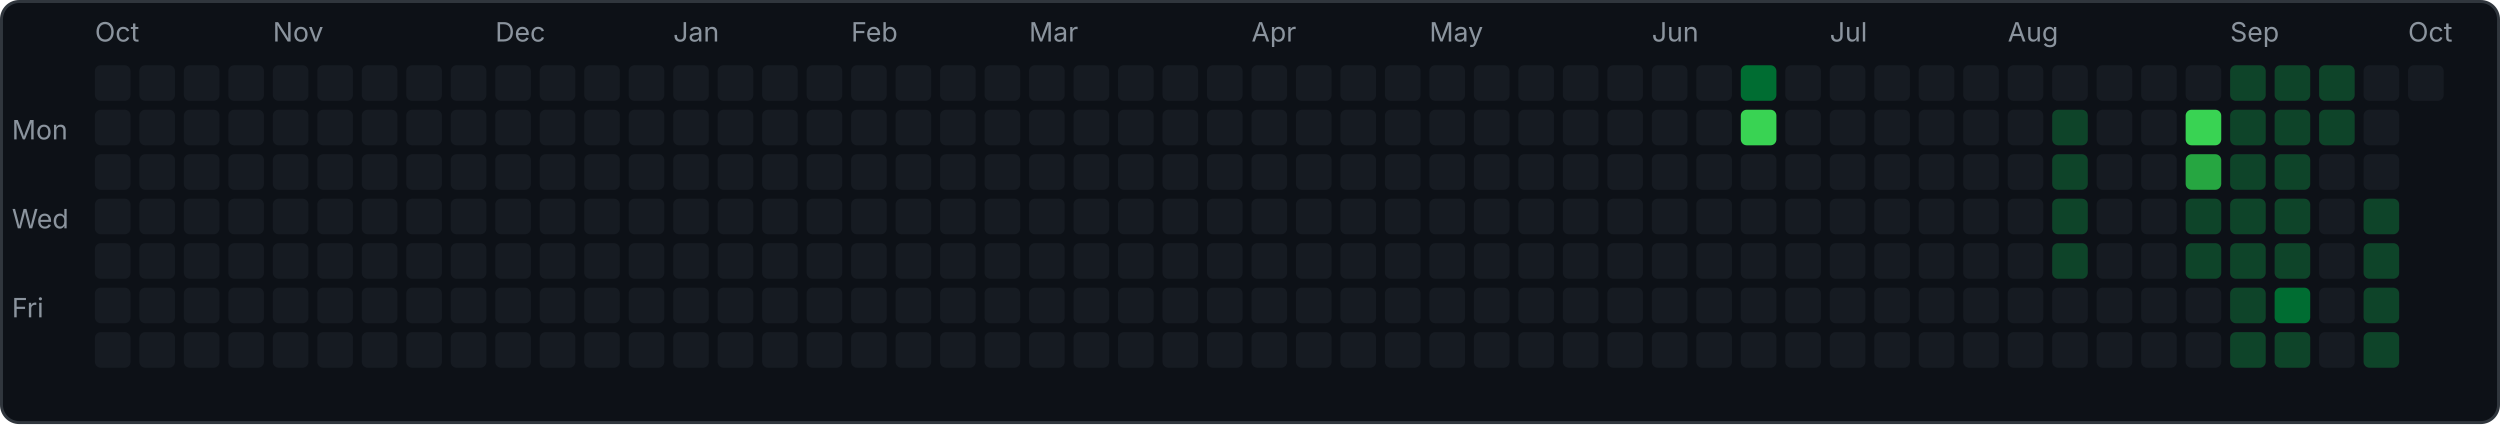
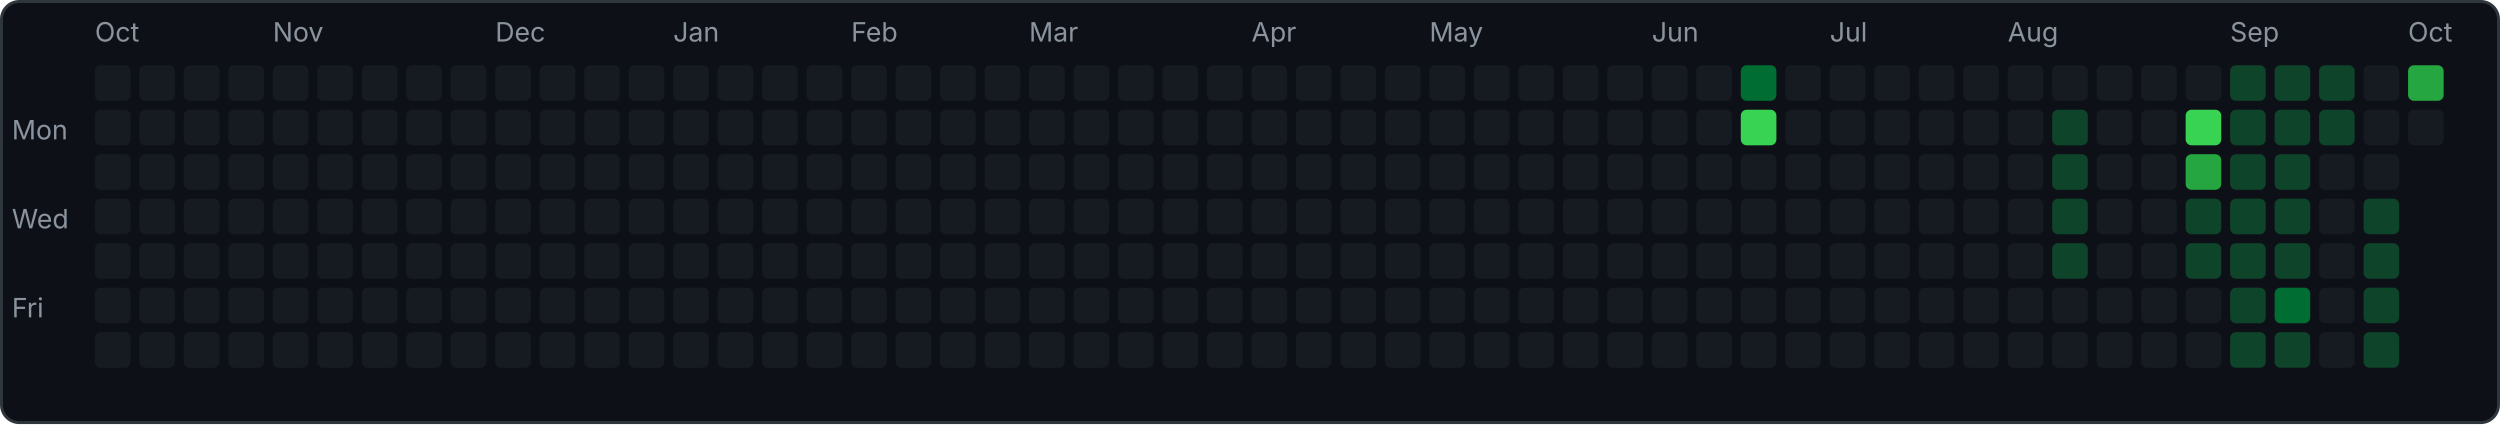
<svg xmlns="http://www.w3.org/2000/svg" width="843" height="143" viewBox="0 0 843 143">
  <rect x="0.5" y="0.5" width="842" height="142" rx="6" fill="#0d1117" stroke="#30363d" />
  <text x="4" y="47" font-family="-apple-system,sans-serif" font-size="9" fill="#8b949e">Mon</text>
  <text x="4" y="77" font-family="-apple-system,sans-serif" font-size="9" fill="#8b949e">Wed</text>
  <text x="4" y="107" font-family="-apple-system,sans-serif" font-size="9" fill="#8b949e">Fri</text>
  <rect x="32" y="22" width="12" height="12" rx="2" fill="#161b22" />
  <rect x="32" y="37" width="12" height="12" rx="2" fill="#161b22" />
  <rect x="32" y="52" width="12" height="12" rx="2" fill="#161b22" />
  <rect x="32" y="67" width="12" height="12" rx="2" fill="#161b22" />
  <rect x="32" y="82" width="12" height="12" rx="2" fill="#161b22" />
  <rect x="32" y="97" width="12" height="12" rx="2" fill="#161b22" />
  <rect x="32" y="112" width="12" height="12" rx="2" fill="#161b22" />
  <text x="32" y="14" font-family="-apple-system,sans-serif" font-size="9" fill="#8b949e">Oct</text>
  <rect x="47" y="22" width="12" height="12" rx="2" fill="#161b22" />
  <rect x="47" y="37" width="12" height="12" rx="2" fill="#161b22" />
  <rect x="47" y="52" width="12" height="12" rx="2" fill="#161b22" />
  <rect x="47" y="67" width="12" height="12" rx="2" fill="#161b22" />
  <rect x="47" y="82" width="12" height="12" rx="2" fill="#161b22" />
  <rect x="47" y="97" width="12" height="12" rx="2" fill="#161b22" />
  <rect x="47" y="112" width="12" height="12" rx="2" fill="#161b22" />
  <rect x="62" y="22" width="12" height="12" rx="2" fill="#161b22" />
  <rect x="62" y="37" width="12" height="12" rx="2" fill="#161b22" />
  <rect x="62" y="52" width="12" height="12" rx="2" fill="#161b22" />
  <rect x="62" y="67" width="12" height="12" rx="2" fill="#161b22" />
  <rect x="62" y="82" width="12" height="12" rx="2" fill="#161b22" />
  <rect x="62" y="97" width="12" height="12" rx="2" fill="#161b22" />
  <rect x="62" y="112" width="12" height="12" rx="2" fill="#161b22" />
  <rect x="77" y="22" width="12" height="12" rx="2" fill="#161b22" />
  <rect x="77" y="37" width="12" height="12" rx="2" fill="#161b22" />
  <rect x="77" y="52" width="12" height="12" rx="2" fill="#161b22" />
  <rect x="77" y="67" width="12" height="12" rx="2" fill="#161b22" />
  <rect x="77" y="82" width="12" height="12" rx="2" fill="#161b22" />
  <rect x="77" y="97" width="12" height="12" rx="2" fill="#161b22" />
  <rect x="77" y="112" width="12" height="12" rx="2" fill="#161b22" />
  <rect x="92" y="22" width="12" height="12" rx="2" fill="#161b22" />
  <rect x="92" y="37" width="12" height="12" rx="2" fill="#161b22" />
  <rect x="92" y="52" width="12" height="12" rx="2" fill="#161b22" />
  <rect x="92" y="67" width="12" height="12" rx="2" fill="#161b22" />
  <rect x="92" y="82" width="12" height="12" rx="2" fill="#161b22" />
  <rect x="92" y="97" width="12" height="12" rx="2" fill="#161b22" />
  <rect x="92" y="112" width="12" height="12" rx="2" fill="#161b22" />
  <text x="92" y="14" font-family="-apple-system,sans-serif" font-size="9" fill="#8b949e">Nov</text>
  <rect x="107" y="22" width="12" height="12" rx="2" fill="#161b22" />
  <rect x="107" y="37" width="12" height="12" rx="2" fill="#161b22" />
  <rect x="107" y="52" width="12" height="12" rx="2" fill="#161b22" />
  <rect x="107" y="67" width="12" height="12" rx="2" fill="#161b22" />
  <rect x="107" y="82" width="12" height="12" rx="2" fill="#161b22" />
  <rect x="107" y="97" width="12" height="12" rx="2" fill="#161b22" />
  <rect x="107" y="112" width="12" height="12" rx="2" fill="#161b22" />
  <rect x="122" y="22" width="12" height="12" rx="2" fill="#161b22" />
  <rect x="122" y="37" width="12" height="12" rx="2" fill="#161b22" />
  <rect x="122" y="52" width="12" height="12" rx="2" fill="#161b22" />
  <rect x="122" y="67" width="12" height="12" rx="2" fill="#161b22" />
  <rect x="122" y="82" width="12" height="12" rx="2" fill="#161b22" />
  <rect x="122" y="97" width="12" height="12" rx="2" fill="#161b22" />
  <rect x="122" y="112" width="12" height="12" rx="2" fill="#161b22" />
  <rect x="137" y="22" width="12" height="12" rx="2" fill="#161b22" />
  <rect x="137" y="37" width="12" height="12" rx="2" fill="#161b22" />
  <rect x="137" y="52" width="12" height="12" rx="2" fill="#161b22" />
  <rect x="137" y="67" width="12" height="12" rx="2" fill="#161b22" />
  <rect x="137" y="82" width="12" height="12" rx="2" fill="#161b22" />
  <rect x="137" y="97" width="12" height="12" rx="2" fill="#161b22" />
  <rect x="137" y="112" width="12" height="12" rx="2" fill="#161b22" />
  <rect x="152" y="22" width="12" height="12" rx="2" fill="#161b22" />
  <rect x="152" y="37" width="12" height="12" rx="2" fill="#161b22" />
  <rect x="152" y="52" width="12" height="12" rx="2" fill="#161b22" />
  <rect x="152" y="67" width="12" height="12" rx="2" fill="#161b22" />
  <rect x="152" y="82" width="12" height="12" rx="2" fill="#161b22" />
  <rect x="152" y="97" width="12" height="12" rx="2" fill="#161b22" />
  <rect x="152" y="112" width="12" height="12" rx="2" fill="#161b22" />
  <rect x="167" y="22" width="12" height="12" rx="2" fill="#161b22" />
  <rect x="167" y="37" width="12" height="12" rx="2" fill="#161b22" />
  <rect x="167" y="52" width="12" height="12" rx="2" fill="#161b22" />
  <rect x="167" y="67" width="12" height="12" rx="2" fill="#161b22" />
  <rect x="167" y="82" width="12" height="12" rx="2" fill="#161b22" />
  <rect x="167" y="97" width="12" height="12" rx="2" fill="#161b22" />
  <rect x="167" y="112" width="12" height="12" rx="2" fill="#161b22" />
  <text x="167" y="14" font-family="-apple-system,sans-serif" font-size="9" fill="#8b949e">Dec</text>
  <rect x="182" y="22" width="12" height="12" rx="2" fill="#161b22" />
  <rect x="182" y="37" width="12" height="12" rx="2" fill="#161b22" />
  <rect x="182" y="52" width="12" height="12" rx="2" fill="#161b22" />
  <rect x="182" y="67" width="12" height="12" rx="2" fill="#161b22" />
  <rect x="182" y="82" width="12" height="12" rx="2" fill="#161b22" />
  <rect x="182" y="97" width="12" height="12" rx="2" fill="#161b22" />
  <rect x="182" y="112" width="12" height="12" rx="2" fill="#161b22" />
  <rect x="197" y="22" width="12" height="12" rx="2" fill="#161b22" />
  <rect x="197" y="37" width="12" height="12" rx="2" fill="#161b22" />
  <rect x="197" y="52" width="12" height="12" rx="2" fill="#161b22" />
  <rect x="197" y="67" width="12" height="12" rx="2" fill="#161b22" />
  <rect x="197" y="82" width="12" height="12" rx="2" fill="#161b22" />
  <rect x="197" y="97" width="12" height="12" rx="2" fill="#161b22" />
  <rect x="197" y="112" width="12" height="12" rx="2" fill="#161b22" />
  <rect x="212" y="22" width="12" height="12" rx="2" fill="#161b22" />
  <rect x="212" y="37" width="12" height="12" rx="2" fill="#161b22" />
  <rect x="212" y="52" width="12" height="12" rx="2" fill="#161b22" />
  <rect x="212" y="67" width="12" height="12" rx="2" fill="#161b22" />
  <rect x="212" y="82" width="12" height="12" rx="2" fill="#161b22" />
  <rect x="212" y="97" width="12" height="12" rx="2" fill="#161b22" />
  <rect x="212" y="112" width="12" height="12" rx="2" fill="#161b22" />
  <rect x="227" y="22" width="12" height="12" rx="2" fill="#161b22" />
  <rect x="227" y="37" width="12" height="12" rx="2" fill="#161b22" />
  <rect x="227" y="52" width="12" height="12" rx="2" fill="#161b22" />
  <rect x="227" y="67" width="12" height="12" rx="2" fill="#161b22" />
  <rect x="227" y="82" width="12" height="12" rx="2" fill="#161b22" />
  <rect x="227" y="97" width="12" height="12" rx="2" fill="#161b22" />
  <rect x="227" y="112" width="12" height="12" rx="2" fill="#161b22" />
  <text x="227" y="14" font-family="-apple-system,sans-serif" font-size="9" fill="#8b949e">Jan</text>
  <rect x="242" y="22" width="12" height="12" rx="2" fill="#161b22" />
  <rect x="242" y="37" width="12" height="12" rx="2" fill="#161b22" />
  <rect x="242" y="52" width="12" height="12" rx="2" fill="#161b22" />
  <rect x="242" y="67" width="12" height="12" rx="2" fill="#161b22" />
  <rect x="242" y="82" width="12" height="12" rx="2" fill="#161b22" />
  <rect x="242" y="97" width="12" height="12" rx="2" fill="#161b22" />
  <rect x="242" y="112" width="12" height="12" rx="2" fill="#161b22" />
  <rect x="257" y="22" width="12" height="12" rx="2" fill="#161b22" />
  <rect x="257" y="37" width="12" height="12" rx="2" fill="#161b22" />
  <rect x="257" y="52" width="12" height="12" rx="2" fill="#161b22" />
  <rect x="257" y="67" width="12" height="12" rx="2" fill="#161b22" />
  <rect x="257" y="82" width="12" height="12" rx="2" fill="#161b22" />
  <rect x="257" y="97" width="12" height="12" rx="2" fill="#161b22" />
  <rect x="257" y="112" width="12" height="12" rx="2" fill="#161b22" />
  <rect x="272" y="22" width="12" height="12" rx="2" fill="#161b22" />
  <rect x="272" y="37" width="12" height="12" rx="2" fill="#161b22" />
  <rect x="272" y="52" width="12" height="12" rx="2" fill="#161b22" />
  <rect x="272" y="67" width="12" height="12" rx="2" fill="#161b22" />
  <rect x="272" y="82" width="12" height="12" rx="2" fill="#161b22" />
  <rect x="272" y="97" width="12" height="12" rx="2" fill="#161b22" />
  <rect x="272" y="112" width="12" height="12" rx="2" fill="#161b22" />
  <rect x="287" y="22" width="12" height="12" rx="2" fill="#161b22" />
  <rect x="287" y="37" width="12" height="12" rx="2" fill="#161b22" />
  <rect x="287" y="52" width="12" height="12" rx="2" fill="#161b22" />
  <rect x="287" y="67" width="12" height="12" rx="2" fill="#161b22" />
  <rect x="287" y="82" width="12" height="12" rx="2" fill="#161b22" />
  <rect x="287" y="97" width="12" height="12" rx="2" fill="#161b22" />
  <rect x="287" y="112" width="12" height="12" rx="2" fill="#161b22" />
  <text x="287" y="14" font-family="-apple-system,sans-serif" font-size="9" fill="#8b949e">Feb</text>
  <rect x="302" y="22" width="12" height="12" rx="2" fill="#161b22" />
  <rect x="302" y="37" width="12" height="12" rx="2" fill="#161b22" />
  <rect x="302" y="52" width="12" height="12" rx="2" fill="#161b22" />
  <rect x="302" y="67" width="12" height="12" rx="2" fill="#161b22" />
  <rect x="302" y="82" width="12" height="12" rx="2" fill="#161b22" />
  <rect x="302" y="97" width="12" height="12" rx="2" fill="#161b22" />
  <rect x="302" y="112" width="12" height="12" rx="2" fill="#161b22" />
  <rect x="317" y="22" width="12" height="12" rx="2" fill="#161b22" />
  <rect x="317" y="37" width="12" height="12" rx="2" fill="#161b22" />
  <rect x="317" y="52" width="12" height="12" rx="2" fill="#161b22" />
  <rect x="317" y="67" width="12" height="12" rx="2" fill="#161b22" />
  <rect x="317" y="82" width="12" height="12" rx="2" fill="#161b22" />
  <rect x="317" y="97" width="12" height="12" rx="2" fill="#161b22" />
  <rect x="317" y="112" width="12" height="12" rx="2" fill="#161b22" />
  <rect x="332" y="22" width="12" height="12" rx="2" fill="#161b22" />
  <rect x="332" y="37" width="12" height="12" rx="2" fill="#161b22" />
  <rect x="332" y="52" width="12" height="12" rx="2" fill="#161b22" />
  <rect x="332" y="67" width="12" height="12" rx="2" fill="#161b22" />
  <rect x="332" y="82" width="12" height="12" rx="2" fill="#161b22" />
  <rect x="332" y="97" width="12" height="12" rx="2" fill="#161b22" />
  <rect x="332" y="112" width="12" height="12" rx="2" fill="#161b22" />
  <rect x="347" y="22" width="12" height="12" rx="2" fill="#161b22" />
  <rect x="347" y="37" width="12" height="12" rx="2" fill="#161b22" />
  <rect x="347" y="52" width="12" height="12" rx="2" fill="#161b22" />
  <rect x="347" y="67" width="12" height="12" rx="2" fill="#161b22" />
  <rect x="347" y="82" width="12" height="12" rx="2" fill="#161b22" />
  <rect x="347" y="97" width="12" height="12" rx="2" fill="#161b22" />
  <rect x="347" y="112" width="12" height="12" rx="2" fill="#161b22" />
  <text x="347" y="14" font-family="-apple-system,sans-serif" font-size="9" fill="#8b949e">Mar</text>
  <rect x="362" y="22" width="12" height="12" rx="2" fill="#161b22" />
  <rect x="362" y="37" width="12" height="12" rx="2" fill="#161b22" />
  <rect x="362" y="52" width="12" height="12" rx="2" fill="#161b22" />
  <rect x="362" y="67" width="12" height="12" rx="2" fill="#161b22" />
  <rect x="362" y="82" width="12" height="12" rx="2" fill="#161b22" />
  <rect x="362" y="97" width="12" height="12" rx="2" fill="#161b22" />
  <rect x="362" y="112" width="12" height="12" rx="2" fill="#161b22" />
  <rect x="377" y="22" width="12" height="12" rx="2" fill="#161b22" />
  <rect x="377" y="37" width="12" height="12" rx="2" fill="#161b22" />
  <rect x="377" y="52" width="12" height="12" rx="2" fill="#161b22" />
  <rect x="377" y="67" width="12" height="12" rx="2" fill="#161b22" />
  <rect x="377" y="82" width="12" height="12" rx="2" fill="#161b22" />
  <rect x="377" y="97" width="12" height="12" rx="2" fill="#161b22" />
  <rect x="377" y="112" width="12" height="12" rx="2" fill="#161b22" />
  <rect x="392" y="22" width="12" height="12" rx="2" fill="#161b22" />
  <rect x="392" y="37" width="12" height="12" rx="2" fill="#161b22" />
  <rect x="392" y="52" width="12" height="12" rx="2" fill="#161b22" />
  <rect x="392" y="67" width="12" height="12" rx="2" fill="#161b22" />
  <rect x="392" y="82" width="12" height="12" rx="2" fill="#161b22" />
  <rect x="392" y="97" width="12" height="12" rx="2" fill="#161b22" />
  <rect x="392" y="112" width="12" height="12" rx="2" fill="#161b22" />
  <rect x="407" y="22" width="12" height="12" rx="2" fill="#161b22" />
  <rect x="407" y="37" width="12" height="12" rx="2" fill="#161b22" />
  <rect x="407" y="52" width="12" height="12" rx="2" fill="#161b22" />
  <rect x="407" y="67" width="12" height="12" rx="2" fill="#161b22" />
  <rect x="407" y="82" width="12" height="12" rx="2" fill="#161b22" />
  <rect x="407" y="97" width="12" height="12" rx="2" fill="#161b22" />
  <rect x="407" y="112" width="12" height="12" rx="2" fill="#161b22" />
  <rect x="422" y="22" width="12" height="12" rx="2" fill="#161b22" />
  <rect x="422" y="37" width="12" height="12" rx="2" fill="#161b22" />
  <rect x="422" y="52" width="12" height="12" rx="2" fill="#161b22" />
  <rect x="422" y="67" width="12" height="12" rx="2" fill="#161b22" />
  <rect x="422" y="82" width="12" height="12" rx="2" fill="#161b22" />
  <rect x="422" y="97" width="12" height="12" rx="2" fill="#161b22" />
  <rect x="422" y="112" width="12" height="12" rx="2" fill="#161b22" />
  <text x="422" y="14" font-family="-apple-system,sans-serif" font-size="9" fill="#8b949e">Apr</text>
  <rect x="437" y="22" width="12" height="12" rx="2" fill="#161b22" />
  <rect x="437" y="37" width="12" height="12" rx="2" fill="#161b22" />
  <rect x="437" y="52" width="12" height="12" rx="2" fill="#161b22" />
  <rect x="437" y="67" width="12" height="12" rx="2" fill="#161b22" />
  <rect x="437" y="82" width="12" height="12" rx="2" fill="#161b22" />
  <rect x="437" y="97" width="12" height="12" rx="2" fill="#161b22" />
  <rect x="437" y="112" width="12" height="12" rx="2" fill="#161b22" />
  <rect x="452" y="22" width="12" height="12" rx="2" fill="#161b22" />
  <rect x="452" y="37" width="12" height="12" rx="2" fill="#161b22" />
  <rect x="452" y="52" width="12" height="12" rx="2" fill="#161b22" />
  <rect x="452" y="67" width="12" height="12" rx="2" fill="#161b22" />
  <rect x="452" y="82" width="12" height="12" rx="2" fill="#161b22" />
  <rect x="452" y="97" width="12" height="12" rx="2" fill="#161b22" />
  <rect x="452" y="112" width="12" height="12" rx="2" fill="#161b22" />
  <rect x="467" y="22" width="12" height="12" rx="2" fill="#161b22" />
  <rect x="467" y="37" width="12" height="12" rx="2" fill="#161b22" />
  <rect x="467" y="52" width="12" height="12" rx="2" fill="#161b22" />
  <rect x="467" y="67" width="12" height="12" rx="2" fill="#161b22" />
  <rect x="467" y="82" width="12" height="12" rx="2" fill="#161b22" />
  <rect x="467" y="97" width="12" height="12" rx="2" fill="#161b22" />
  <rect x="467" y="112" width="12" height="12" rx="2" fill="#161b22" />
  <rect x="482" y="22" width="12" height="12" rx="2" fill="#161b22" />
  <rect x="482" y="37" width="12" height="12" rx="2" fill="#161b22" />
  <rect x="482" y="52" width="12" height="12" rx="2" fill="#161b22" />
  <rect x="482" y="67" width="12" height="12" rx="2" fill="#161b22" />
  <rect x="482" y="82" width="12" height="12" rx="2" fill="#161b22" />
  <rect x="482" y="97" width="12" height="12" rx="2" fill="#161b22" />
  <rect x="482" y="112" width="12" height="12" rx="2" fill="#161b22" />
  <text x="482" y="14" font-family="-apple-system,sans-serif" font-size="9" fill="#8b949e">May</text>
  <rect x="497" y="22" width="12" height="12" rx="2" fill="#161b22" />
  <rect x="497" y="37" width="12" height="12" rx="2" fill="#161b22" />
  <rect x="497" y="52" width="12" height="12" rx="2" fill="#161b22" />
  <rect x="497" y="67" width="12" height="12" rx="2" fill="#161b22" />
  <rect x="497" y="82" width="12" height="12" rx="2" fill="#161b22" />
  <rect x="497" y="97" width="12" height="12" rx="2" fill="#161b22" />
  <rect x="497" y="112" width="12" height="12" rx="2" fill="#161b22" />
  <rect x="512" y="22" width="12" height="12" rx="2" fill="#161b22" />
  <rect x="512" y="37" width="12" height="12" rx="2" fill="#161b22" />
  <rect x="512" y="52" width="12" height="12" rx="2" fill="#161b22" />
  <rect x="512" y="67" width="12" height="12" rx="2" fill="#161b22" />
  <rect x="512" y="82" width="12" height="12" rx="2" fill="#161b22" />
  <rect x="512" y="97" width="12" height="12" rx="2" fill="#161b22" />
  <rect x="512" y="112" width="12" height="12" rx="2" fill="#161b22" />
  <rect x="527" y="22" width="12" height="12" rx="2" fill="#161b22" />
  <rect x="527" y="37" width="12" height="12" rx="2" fill="#161b22" />
  <rect x="527" y="52" width="12" height="12" rx="2" fill="#161b22" />
  <rect x="527" y="67" width="12" height="12" rx="2" fill="#161b22" />
  <rect x="527" y="82" width="12" height="12" rx="2" fill="#161b22" />
  <rect x="527" y="97" width="12" height="12" rx="2" fill="#161b22" />
  <rect x="527" y="112" width="12" height="12" rx="2" fill="#161b22" />
  <rect x="542" y="22" width="12" height="12" rx="2" fill="#161b22" />
  <rect x="542" y="37" width="12" height="12" rx="2" fill="#161b22" />
  <rect x="542" y="52" width="12" height="12" rx="2" fill="#161b22" />
  <rect x="542" y="67" width="12" height="12" rx="2" fill="#161b22" />
  <rect x="542" y="82" width="12" height="12" rx="2" fill="#161b22" />
  <rect x="542" y="97" width="12" height="12" rx="2" fill="#161b22" />
  <rect x="542" y="112" width="12" height="12" rx="2" fill="#161b22" />
  <rect x="557" y="22" width="12" height="12" rx="2" fill="#161b22" />
  <rect x="557" y="37" width="12" height="12" rx="2" fill="#161b22" />
  <rect x="557" y="52" width="12" height="12" rx="2" fill="#161b22" />
  <rect x="557" y="67" width="12" height="12" rx="2" fill="#161b22" />
  <rect x="557" y="82" width="12" height="12" rx="2" fill="#161b22" />
  <rect x="557" y="97" width="12" height="12" rx="2" fill="#161b22" />
  <rect x="557" y="112" width="12" height="12" rx="2" fill="#161b22" />
  <text x="557" y="14" font-family="-apple-system,sans-serif" font-size="9" fill="#8b949e">Jun</text>
  <rect x="572" y="22" width="12" height="12" rx="2" fill="#161b22" />
  <rect x="572" y="37" width="12" height="12" rx="2" fill="#161b22" />
  <rect x="572" y="52" width="12" height="12" rx="2" fill="#161b22" />
  <rect x="572" y="67" width="12" height="12" rx="2" fill="#161b22" />
  <rect x="572" y="82" width="12" height="12" rx="2" fill="#161b22" />
  <rect x="572" y="97" width="12" height="12" rx="2" fill="#161b22" />
  <rect x="572" y="112" width="12" height="12" rx="2" fill="#161b22" />
  <rect x="587" y="22" width="12" height="12" rx="2" fill="#006d32" />
  <rect x="587" y="37" width="12" height="12" rx="2" fill="#39d353" />
  <rect x="587" y="52" width="12" height="12" rx="2" fill="#161b22" />
  <rect x="587" y="67" width="12" height="12" rx="2" fill="#161b22" />
  <rect x="587" y="82" width="12" height="12" rx="2" fill="#161b22" />
  <rect x="587" y="97" width="12" height="12" rx="2" fill="#161b22" />
  <rect x="587" y="112" width="12" height="12" rx="2" fill="#161b22" />
  <rect x="602" y="22" width="12" height="12" rx="2" fill="#161b22" />
  <rect x="602" y="37" width="12" height="12" rx="2" fill="#161b22" />
  <rect x="602" y="52" width="12" height="12" rx="2" fill="#161b22" />
  <rect x="602" y="67" width="12" height="12" rx="2" fill="#161b22" />
  <rect x="602" y="82" width="12" height="12" rx="2" fill="#161b22" />
  <rect x="602" y="97" width="12" height="12" rx="2" fill="#161b22" />
  <rect x="602" y="112" width="12" height="12" rx="2" fill="#161b22" />
  <rect x="617" y="22" width="12" height="12" rx="2" fill="#161b22" />
  <rect x="617" y="37" width="12" height="12" rx="2" fill="#161b22" />
  <rect x="617" y="52" width="12" height="12" rx="2" fill="#161b22" />
  <rect x="617" y="67" width="12" height="12" rx="2" fill="#161b22" />
  <rect x="617" y="82" width="12" height="12" rx="2" fill="#161b22" />
  <rect x="617" y="97" width="12" height="12" rx="2" fill="#161b22" />
  <rect x="617" y="112" width="12" height="12" rx="2" fill="#161b22" />
  <text x="617" y="14" font-family="-apple-system,sans-serif" font-size="9" fill="#8b949e">Jul</text>
  <rect x="632" y="22" width="12" height="12" rx="2" fill="#161b22" />
  <rect x="632" y="37" width="12" height="12" rx="2" fill="#161b22" />
  <rect x="632" y="52" width="12" height="12" rx="2" fill="#161b22" />
  <rect x="632" y="67" width="12" height="12" rx="2" fill="#161b22" />
  <rect x="632" y="82" width="12" height="12" rx="2" fill="#161b22" />
  <rect x="632" y="97" width="12" height="12" rx="2" fill="#161b22" />
  <rect x="632" y="112" width="12" height="12" rx="2" fill="#161b22" />
  <rect x="647" y="22" width="12" height="12" rx="2" fill="#161b22" />
  <rect x="647" y="37" width="12" height="12" rx="2" fill="#161b22" />
  <rect x="647" y="52" width="12" height="12" rx="2" fill="#161b22" />
  <rect x="647" y="67" width="12" height="12" rx="2" fill="#161b22" />
  <rect x="647" y="82" width="12" height="12" rx="2" fill="#161b22" />
  <rect x="647" y="97" width="12" height="12" rx="2" fill="#161b22" />
  <rect x="647" y="112" width="12" height="12" rx="2" fill="#161b22" />
  <rect x="662" y="22" width="12" height="12" rx="2" fill="#161b22" />
  <rect x="662" y="37" width="12" height="12" rx="2" fill="#161b22" />
  <rect x="662" y="52" width="12" height="12" rx="2" fill="#161b22" />
  <rect x="662" y="67" width="12" height="12" rx="2" fill="#161b22" />
  <rect x="662" y="82" width="12" height="12" rx="2" fill="#161b22" />
  <rect x="662" y="97" width="12" height="12" rx="2" fill="#161b22" />
  <rect x="662" y="112" width="12" height="12" rx="2" fill="#161b22" />
  <rect x="677" y="22" width="12" height="12" rx="2" fill="#161b22" />
  <rect x="677" y="37" width="12" height="12" rx="2" fill="#161b22" />
  <rect x="677" y="52" width="12" height="12" rx="2" fill="#161b22" />
  <rect x="677" y="67" width="12" height="12" rx="2" fill="#161b22" />
  <rect x="677" y="82" width="12" height="12" rx="2" fill="#161b22" />
  <rect x="677" y="97" width="12" height="12" rx="2" fill="#161b22" />
  <rect x="677" y="112" width="12" height="12" rx="2" fill="#161b22" />
  <text x="677" y="14" font-family="-apple-system,sans-serif" font-size="9" fill="#8b949e">Aug</text>
  <rect x="692" y="22" width="12" height="12" rx="2" fill="#161b22" />
  <rect x="692" y="37" width="12" height="12" rx="2" fill="#0e4429" />
  <rect x="692" y="52" width="12" height="12" rx="2" fill="#0e4429" />
  <rect x="692" y="67" width="12" height="12" rx="2" fill="#0e4429" />
  <rect x="692" y="82" width="12" height="12" rx="2" fill="#0e4429" />
  <rect x="692" y="97" width="12" height="12" rx="2" fill="#161b22" />
  <rect x="692" y="112" width="12" height="12" rx="2" fill="#161b22" />
  <rect x="707" y="22" width="12" height="12" rx="2" fill="#161b22" />
  <rect x="707" y="37" width="12" height="12" rx="2" fill="#161b22" />
  <rect x="707" y="52" width="12" height="12" rx="2" fill="#161b22" />
  <rect x="707" y="67" width="12" height="12" rx="2" fill="#161b22" />
  <rect x="707" y="82" width="12" height="12" rx="2" fill="#161b22" />
  <rect x="707" y="97" width="12" height="12" rx="2" fill="#161b22" />
  <rect x="707" y="112" width="12" height="12" rx="2" fill="#161b22" />
  <rect x="722" y="22" width="12" height="12" rx="2" fill="#161b22" />
  <rect x="722" y="37" width="12" height="12" rx="2" fill="#161b22" />
  <rect x="722" y="52" width="12" height="12" rx="2" fill="#161b22" />
  <rect x="722" y="67" width="12" height="12" rx="2" fill="#161b22" />
  <rect x="722" y="82" width="12" height="12" rx="2" fill="#161b22" />
  <rect x="722" y="97" width="12" height="12" rx="2" fill="#161b22" />
  <rect x="722" y="112" width="12" height="12" rx="2" fill="#161b22" />
  <rect x="737" y="22" width="12" height="12" rx="2" fill="#161b22" />
  <rect x="737" y="37" width="12" height="12" rx="2" fill="#39d353" />
  <rect x="737" y="52" width="12" height="12" rx="2" fill="#26a641" />
  <rect x="737" y="67" width="12" height="12" rx="2" fill="#0e4429" />
  <rect x="737" y="82" width="12" height="12" rx="2" fill="#0e4429" />
  <rect x="737" y="97" width="12" height="12" rx="2" fill="#161b22" />
  <rect x="737" y="112" width="12" height="12" rx="2" fill="#161b22" />
  <rect x="752" y="22" width="12" height="12" rx="2" fill="#0e4429" />
  <rect x="752" y="37" width="12" height="12" rx="2" fill="#0e4429" />
  <rect x="752" y="52" width="12" height="12" rx="2" fill="#0e4429" />
  <rect x="752" y="67" width="12" height="12" rx="2" fill="#0e4429" />
  <rect x="752" y="82" width="12" height="12" rx="2" fill="#0e4429" />
  <rect x="752" y="97" width="12" height="12" rx="2" fill="#0e4429" />
  <rect x="752" y="112" width="12" height="12" rx="2" fill="#0e4429" />
  <text x="752" y="14" font-family="-apple-system,sans-serif" font-size="9" fill="#8b949e">Sep</text>
  <rect x="767" y="22" width="12" height="12" rx="2" fill="#0e4429" />
  <rect x="767" y="37" width="12" height="12" rx="2" fill="#0e4429" />
  <rect x="767" y="52" width="12" height="12" rx="2" fill="#0e4429" />
  <rect x="767" y="67" width="12" height="12" rx="2" fill="#0e4429" />
  <rect x="767" y="82" width="12" height="12" rx="2" fill="#0e4429" />
  <rect x="767" y="97" width="12" height="12" rx="2" fill="#006d32" />
  <rect x="767" y="112" width="12" height="12" rx="2" fill="#0e4429" />
  <rect x="782" y="22" width="12" height="12" rx="2" fill="#0e4429" />
  <rect x="782" y="37" width="12" height="12" rx="2" fill="#0e4429" />
  <rect x="782" y="52" width="12" height="12" rx="2" fill="#161b22" />
  <rect x="782" y="67" width="12" height="12" rx="2" fill="#161b22" />
  <rect x="782" y="82" width="12" height="12" rx="2" fill="#161b22" />
  <rect x="782" y="97" width="12" height="12" rx="2" fill="#161b22" />
  <rect x="782" y="112" width="12" height="12" rx="2" fill="#161b22" />
  <rect x="797" y="22" width="12" height="12" rx="2" fill="#161b22" />
  <rect x="797" y="37" width="12" height="12" rx="2" fill="#161b22" />
  <rect x="797" y="52" width="12" height="12" rx="2" fill="#161b22" />
  <rect x="797" y="67" width="12" height="12" rx="2" fill="#0e4429" />
  <rect x="797" y="82" width="12" height="12" rx="2" fill="#0e4429" />
  <rect x="797" y="97" width="12" height="12" rx="2" fill="#0e4429" />
  <rect x="797" y="112" width="12" height="12" rx="2" fill="#0e4429" />
-   <rect x="812" y="22" width="12" height="12" rx="2" fill="#161b22" />
+   <rect x="812" y="22" width="12" height="12" rx="2" fill="#26a641" />
+   <rect x="812" y="37" width="12" height="12" rx="2" fill="#161b22" />
  <text x="812" y="14" font-family="-apple-system,sans-serif" font-size="9" fill="#8b949e">Oct</text>
</svg>
